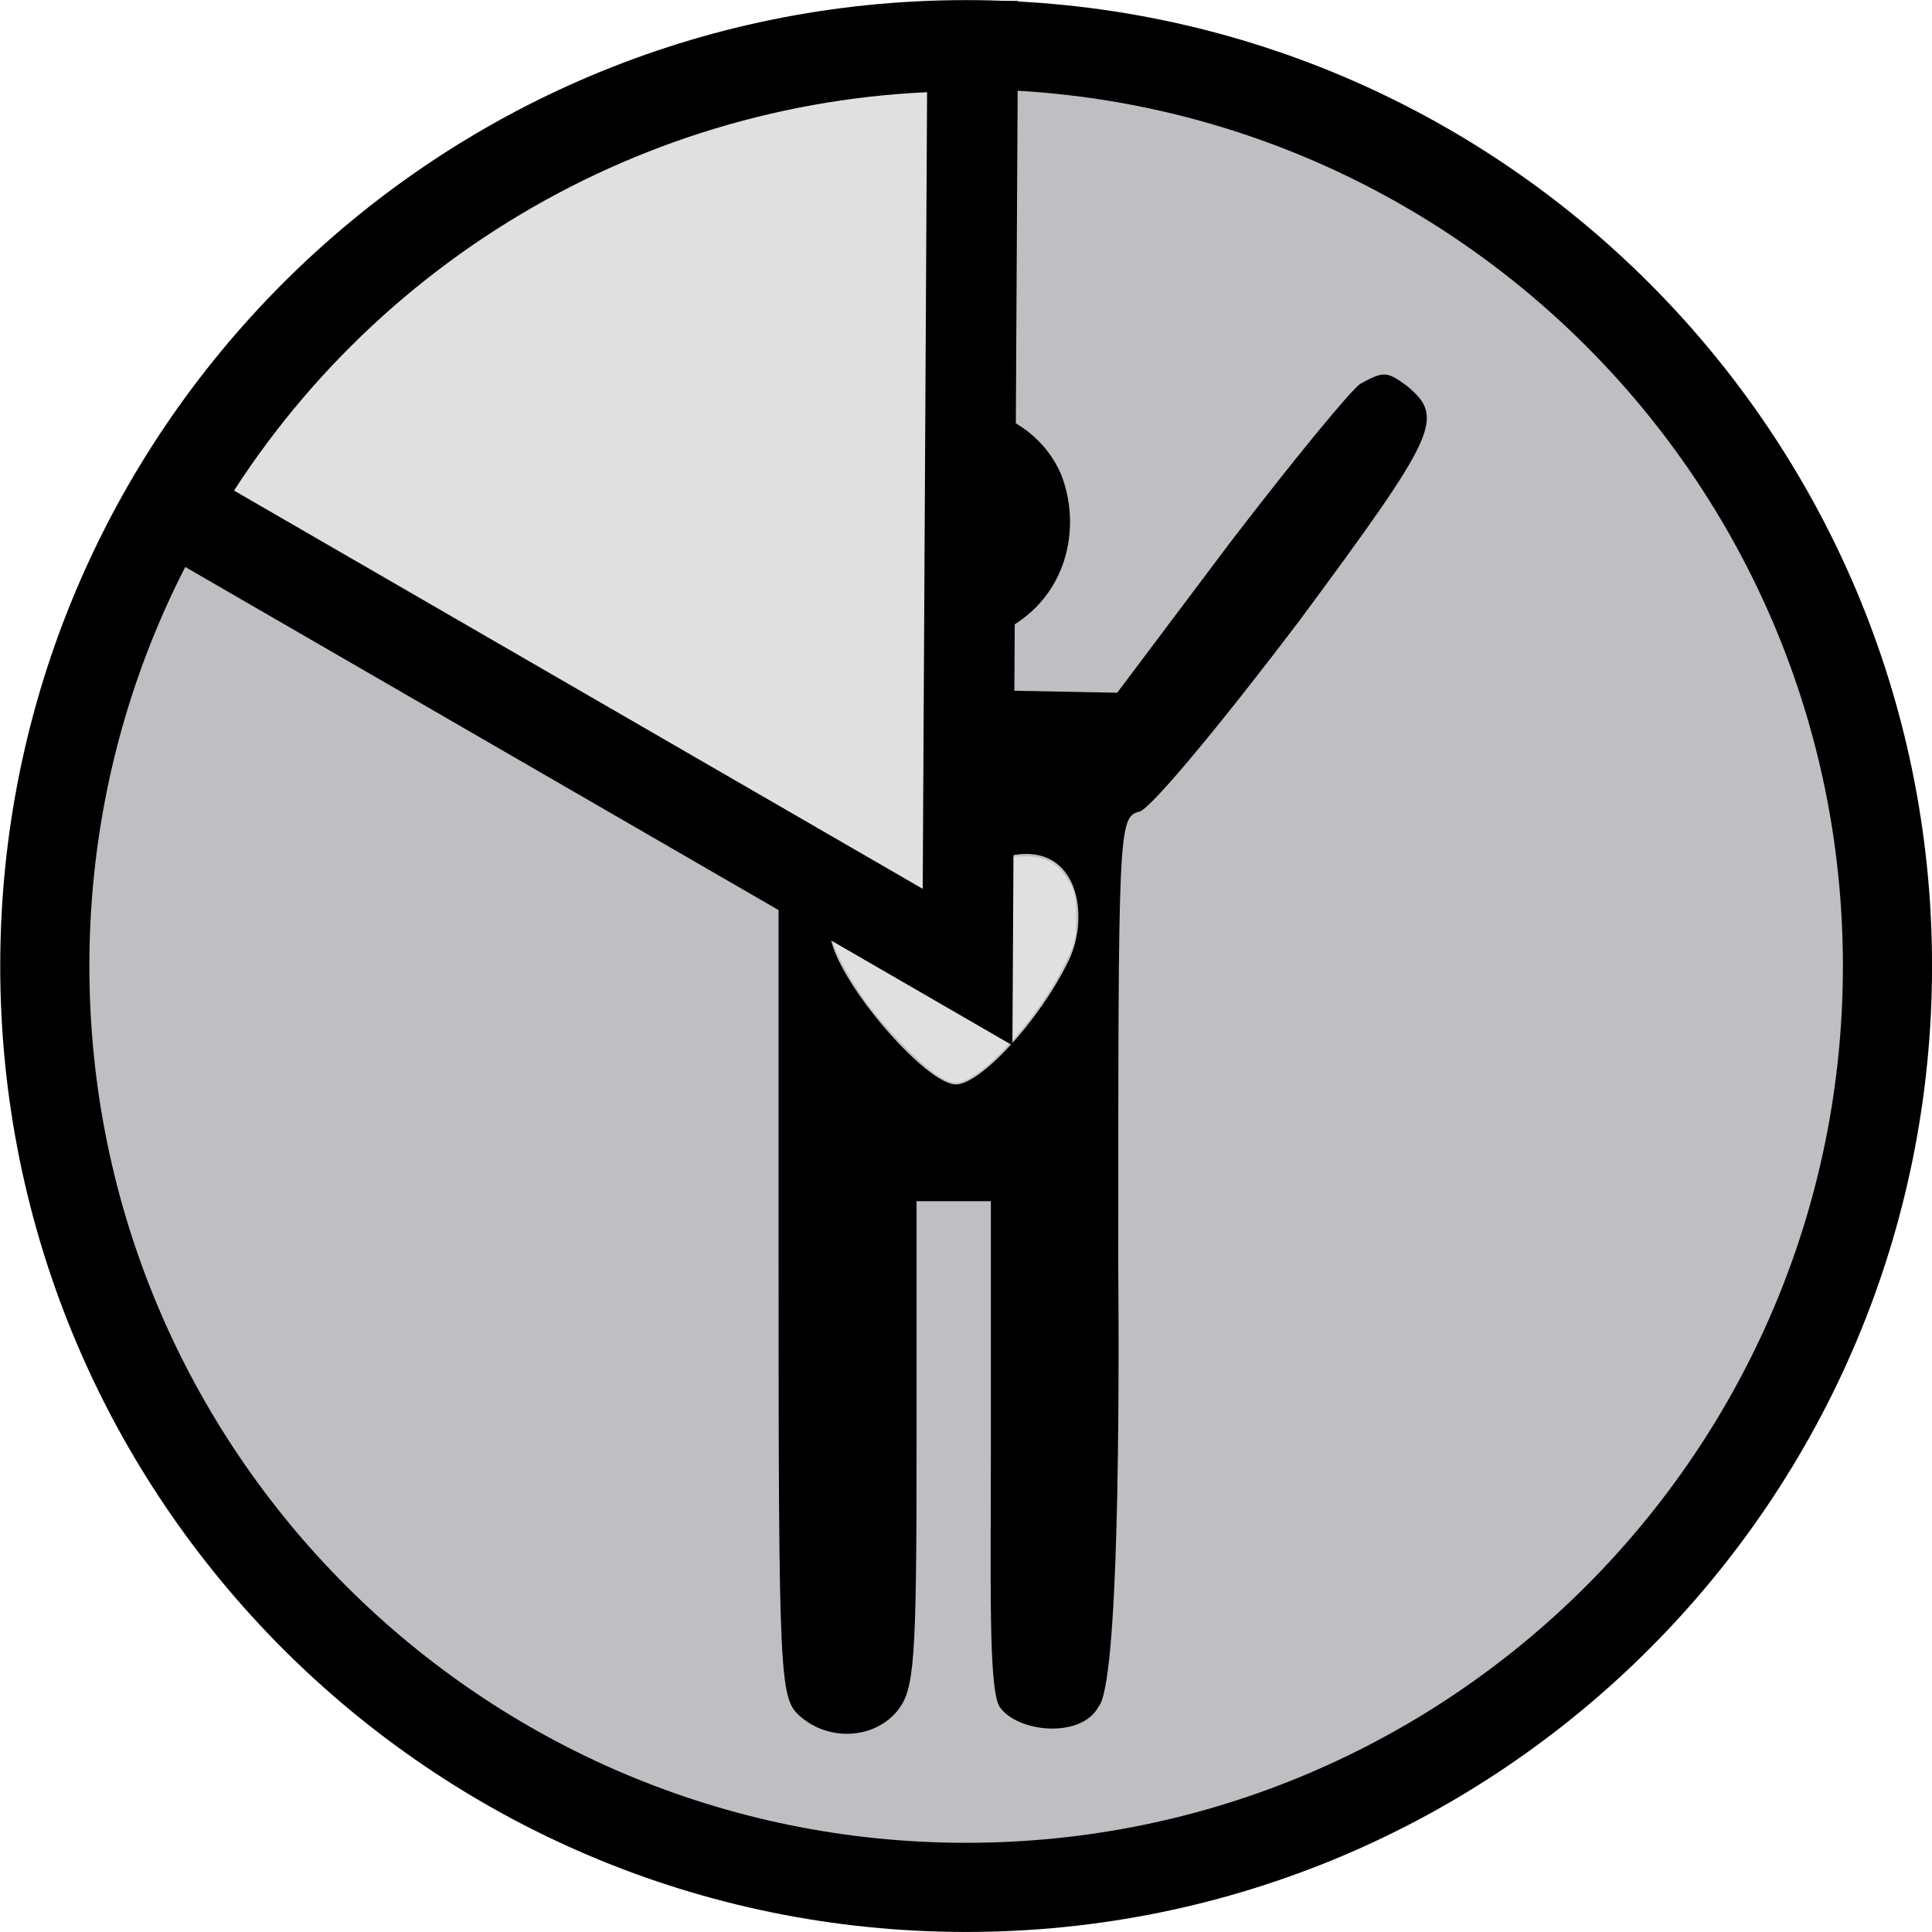
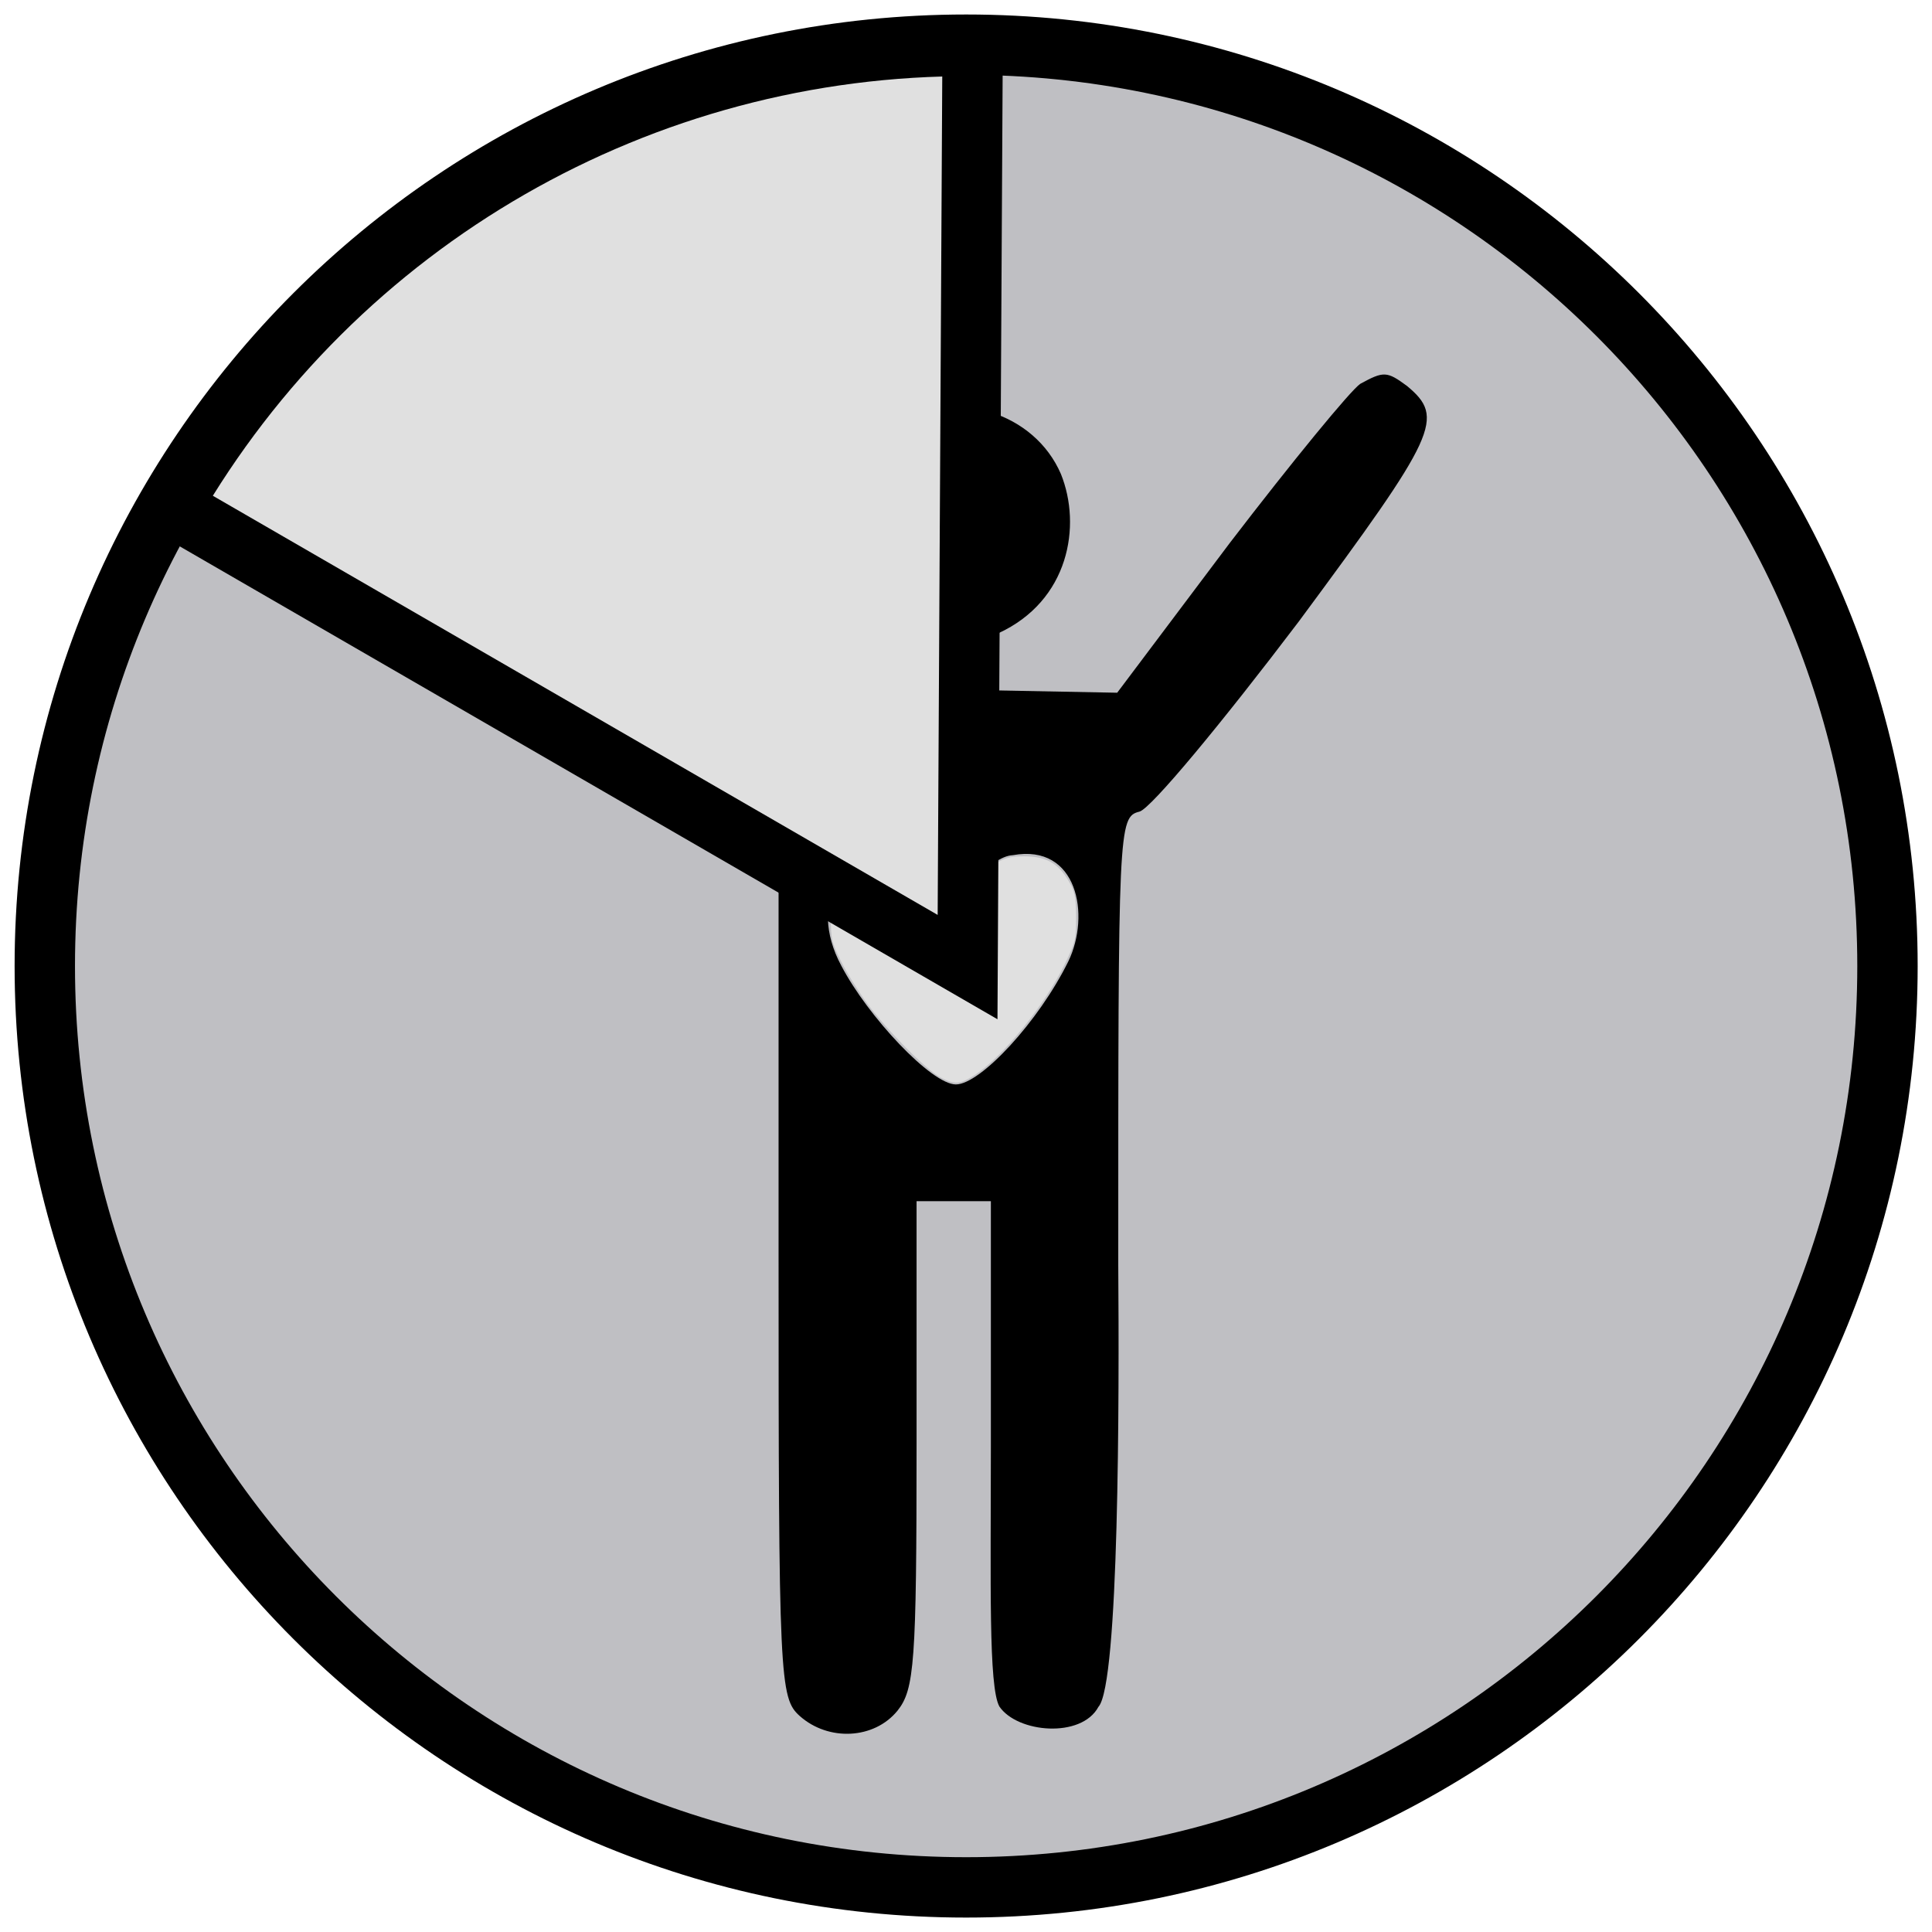
<svg xmlns="http://www.w3.org/2000/svg" xmlns:ns1="http://www.openswatchbook.org/uri/2009/osb" version="1.1" width="64" height="64" viewBox="0 0 64 64" id="svg2">
  <defs id="defs10">
    <linearGradient id="linearGradient5597" ns1:paint="solid">
      <stop style="stop-color:#000000;stop-opacity:1;" offset="0" id="stop5599" />
    </linearGradient>
  </defs>
  <g id="layer4" style="display:inline">
-     <path id="circle4187" d="M 32.006,1.48 C 15.149,1.48 1.484,15.145 1.484,32.001 c 0,16.857 13.665,30.522 30.521,30.521 C 48.862,62.522 62.526,48.857 62.525,32.001 62.526,15.145 48.862,1.481 32.006,1.48 Z" style="opacity:1;fill:#bbbbbf;fill-opacity:0.941;fill-rule:evenodd;stroke:#000000;stroke-width:2.953;stroke-linejoin:miter;stroke-miterlimit:4;stroke-dasharray:none;stroke-opacity:1" />
+     <path id="circle4187" d="M 32.006,1.48 C 15.149,1.48 1.484,15.145 1.484,32.001 c 0,16.857 13.665,30.522 30.521,30.521 C 48.862,62.522 62.526,48.857 62.525,32.001 62.526,15.145 48.862,1.481 32.006,1.48 Z" style="opacity:1;fill:#bbbbbf;fill-opacity:0.941;fill-rule:evenodd;stroke:#000000;stroke-width:2;stroke-linejoin:miter;stroke-miterlimit:4;stroke-dasharray:none;stroke-opacity:1" />
  </g>
  <g id="layer3" style="display:inline">
    <g style="display:inline" id="g4266" transform="matrix(0.07511764,0,0,0.07511764,69.3122,-9.621999)">
      <g id="g4259">
        <path d="m -728.501,284.255 c -38.386,20.598 -33.705,77.241 7.49,93.157 18.257,7.022 21.534,7.022 38.855,0 31.241,-14.361 36.807,-47.416 27.619,-70.219 -11.703,-27.151 -46.345,-37.918 -73.964,-22.938 z" id="path4224-2" style="fill:#000000;stroke:none" transform="translate(199.6868,29.95302)" />
        <path style="fill:#000000;stroke:none" id="path4222-8" d="m 242.051,422.892 c -5.045,3.363 -35.874,40.919 -68.945,84.079 l -59.416,79.034 -88.003,-1.682 -88.003,-1.682 -59.416,-77.913 c -32.511,-43.161 -62.219,-79.595 -66.142,-80.716 -3.363,-1.121 -11.647,-2.179 -18.934,-0.498 -27.466,6.726 -19.743,29.085 50.323,121.572 36.434,47.645 71.748,90.805 78.474,96.411 l 12.892,10.089 0,232.058 c 0,224.211 0.561,233.179 11.211,242.708 15.134,13.453 39.237,12.332 51.569,-2.803 8.968,-11.211 10.089,-25.224 10.089,-140.692 l 0,-128.361 19.618,0 19.618,0 0,130.042 c 0,71.748 -1.28,126.361 4.484,136.769 9.529,14.013 43.281,16.941 52.314,0.189 10.89,-11.996 11.012,-162.925 10.465,-233.369 0,-231.498 0,-236.542 11.211,-239.345 6.166,-1.682 43.721,-47.084 84.079,-100.334 73.429,-99.213 77.353,-107.621 57.174,-124.437 -10.65,-7.847 -12.332,-7.847 -24.663,-1.121 z M 27.369,695.514 c 3.363,-0.561 18.878,-23.17 31.21,-23.73 34.139,-6.18 41.104,31.632 29.327,56.035 -15.695,31.95 -46.506,65.021 -59.398,65.021 -12.892,0 -46.541,-35.874 -60.554,-62.779 -18.308,-34.128 1.619,-64.122 31.136,-59.543 11.211,1.682 25.478,24.996 28.28,24.996 z" transform="matrix(0.8351539,0,0,0.8351539,-524.9885,-55.82423)" />
      </g>
      <path style="opacity:1;fill:#e0e0e0;fill-opacity:1;fill-rule:evenodd;stroke:none;stroke-width:0.088;stroke-linecap:round;stroke-linejoin:round;stroke-miterlimit:4;stroke-dasharray:none;stroke-opacity:1" d="m 46.608,37.904 c -0.474,-0.25 -1.77,-1.556 -2.423,-2.443 -0.297,-0.403 -0.69,-1.037 -0.874,-1.41 -0.309,-0.625 -0.335,-0.735 -0.335,-1.44 0,-0.694 0.024,-0.802 0.267,-1.194 0.346,-0.56 1.005,-0.925 1.666,-0.924 0.567,7.28e-4 0.803,0.15 1.569,0.99 l 0.584,0.641 0.609,-0.609 c 0.827,-0.828 1.019,-0.933 1.696,-0.934 0.79,-4.69e-4 1.194,0.249 1.574,0.972 0.121,0.231 0.162,0.501 0.161,1.068 -0.001,0.705 -0.026,0.811 -0.361,1.503 -0.667,1.379 -2.08,3.119 -3.012,3.71 -0.482,0.306 -0.653,0.316 -1.12,0.071 z" id="path4472-1" transform="matrix(13.31245,0,0,13.31245,-1128.439,98.61724)" />
    </g>
  </g>
  <g id="layer2" style="display:inline">
-     <path transform="scale(-1,1)" d="M -32.219,1.523 A 30.462,30.513 0 0 1 -5.671,16.78 L -32.052,32.036 Z" style="display:inline;opacity:1;fill:#e0e0e0;fill-opacity:1;fill-rule:evenodd;stroke:#000000;stroke-width:3;stroke-linejoin:miter;stroke-miterlimit:4;stroke-dasharray:none;stroke-opacity:1" id="path4492-2" />
+     <path transform="scale(-1,1)" d="M -32.219,1.523 A 30.462,30.513 0 0 1 -5.671,16.78 L -32.052,32.036 Z" style="display:inline;opacity:1;fill:#e0e0e0;fill-opacity:1;fill-rule:evenodd;stroke:#000000;stroke-width:2;stroke-linejoin:miter;stroke-miterlimit:4;stroke-dasharray:none;stroke-opacity:1" id="path4492-2" />
  </g>
  <g transform="matrix(0.1056677,0,0,0.1056677,36.35204,21.80719)" id="g3451" />
  <g transform="matrix(0.1056677,0,0,0.1056677,36.35204,21.80719)" id="g3453" />
  <g transform="matrix(0.1056677,0,0,0.1056677,36.35204,21.80719)" id="g3455" />
  <g transform="matrix(0.1056677,0,0,0.1056677,36.35204,21.80719)" id="g3457" />
  <g transform="matrix(0.1056677,0,0,0.1056677,36.35204,21.80719)" id="g3459" />
  <g transform="matrix(0.1056677,0,0,0.1056677,36.35204,21.80719)" id="g3461" />
  <g transform="matrix(0.1056677,0,0,0.1056677,36.35204,21.80719)" id="g3463" />
  <g transform="matrix(0.1056677,0,0,0.1056677,36.35204,21.80719)" id="g3465" />
  <g transform="matrix(0.1056677,0,0,0.1056677,36.35204,21.80719)" id="g3467" />
  <g transform="matrix(0.1056677,0,0,0.1056677,36.35204,21.80719)" id="g3469" />
  <g transform="matrix(0.1056677,0,0,0.1056677,36.35204,21.80719)" id="g3471" />
  <g transform="matrix(0.1056677,0,0,0.1056677,36.35204,21.80719)" id="g3473" />
  <g transform="matrix(0.1056677,0,0,0.1056677,36.35204,21.80719)" id="g3475" />
  <g transform="matrix(0.1056677,0,0,0.1056677,36.35204,21.80719)" id="g3477" />
  <g transform="matrix(0.1056677,0,0,0.1056677,36.35204,21.80719)" id="g3479" />
  <g id="g4416" transform="matrix(0.06273479,0,0,0.06273479,45.32981,-11.60128)" />
  <g id="g5832" transform="matrix(0.07511764,0,0,0.07511764,84.7657,-7.407895)" />
  <g id="g5834" transform="matrix(0.07511764,0,0,0.07511764,84.7657,-7.407895)" />
  <g id="g5836" transform="matrix(0.07511764,0,0,0.07511764,84.7657,-7.407895)" />
  <g id="g5838" transform="matrix(0.07511764,0,0,0.07511764,84.7657,-7.407895)" />
  <g id="g5840" transform="matrix(0.07511764,0,0,0.07511764,84.7657,-7.407895)" />
  <g id="g5842" transform="matrix(0.07511764,0,0,0.07511764,84.7657,-7.407895)" />
  <g id="g5844" transform="matrix(0.07511764,0,0,0.07511764,84.7657,-7.407895)" />
  <g id="g5846" transform="matrix(0.07511764,0,0,0.07511764,84.7657,-7.407895)" />
  <g id="g5848" transform="matrix(0.07511764,0,0,0.07511764,84.7657,-7.407895)" />
  <g id="g5850" transform="matrix(0.07511764,0,0,0.07511764,84.7657,-7.407895)" />
  <g id="g5852" transform="matrix(0.07511764,0,0,0.07511764,84.7657,-7.407895)" />
  <g id="g5854" transform="matrix(0.07511764,0,0,0.07511764,84.7657,-7.407895)" />
  <g id="g5856" transform="matrix(0.07511764,0,0,0.07511764,84.7657,-7.407895)" />
  <g id="g5858" transform="matrix(0.07511764,0,0,0.07511764,84.7657,-7.407895)" />
  <g id="g5860" transform="matrix(0.07511764,0,0,0.07511764,84.7657,-7.407895)" />
</svg>
